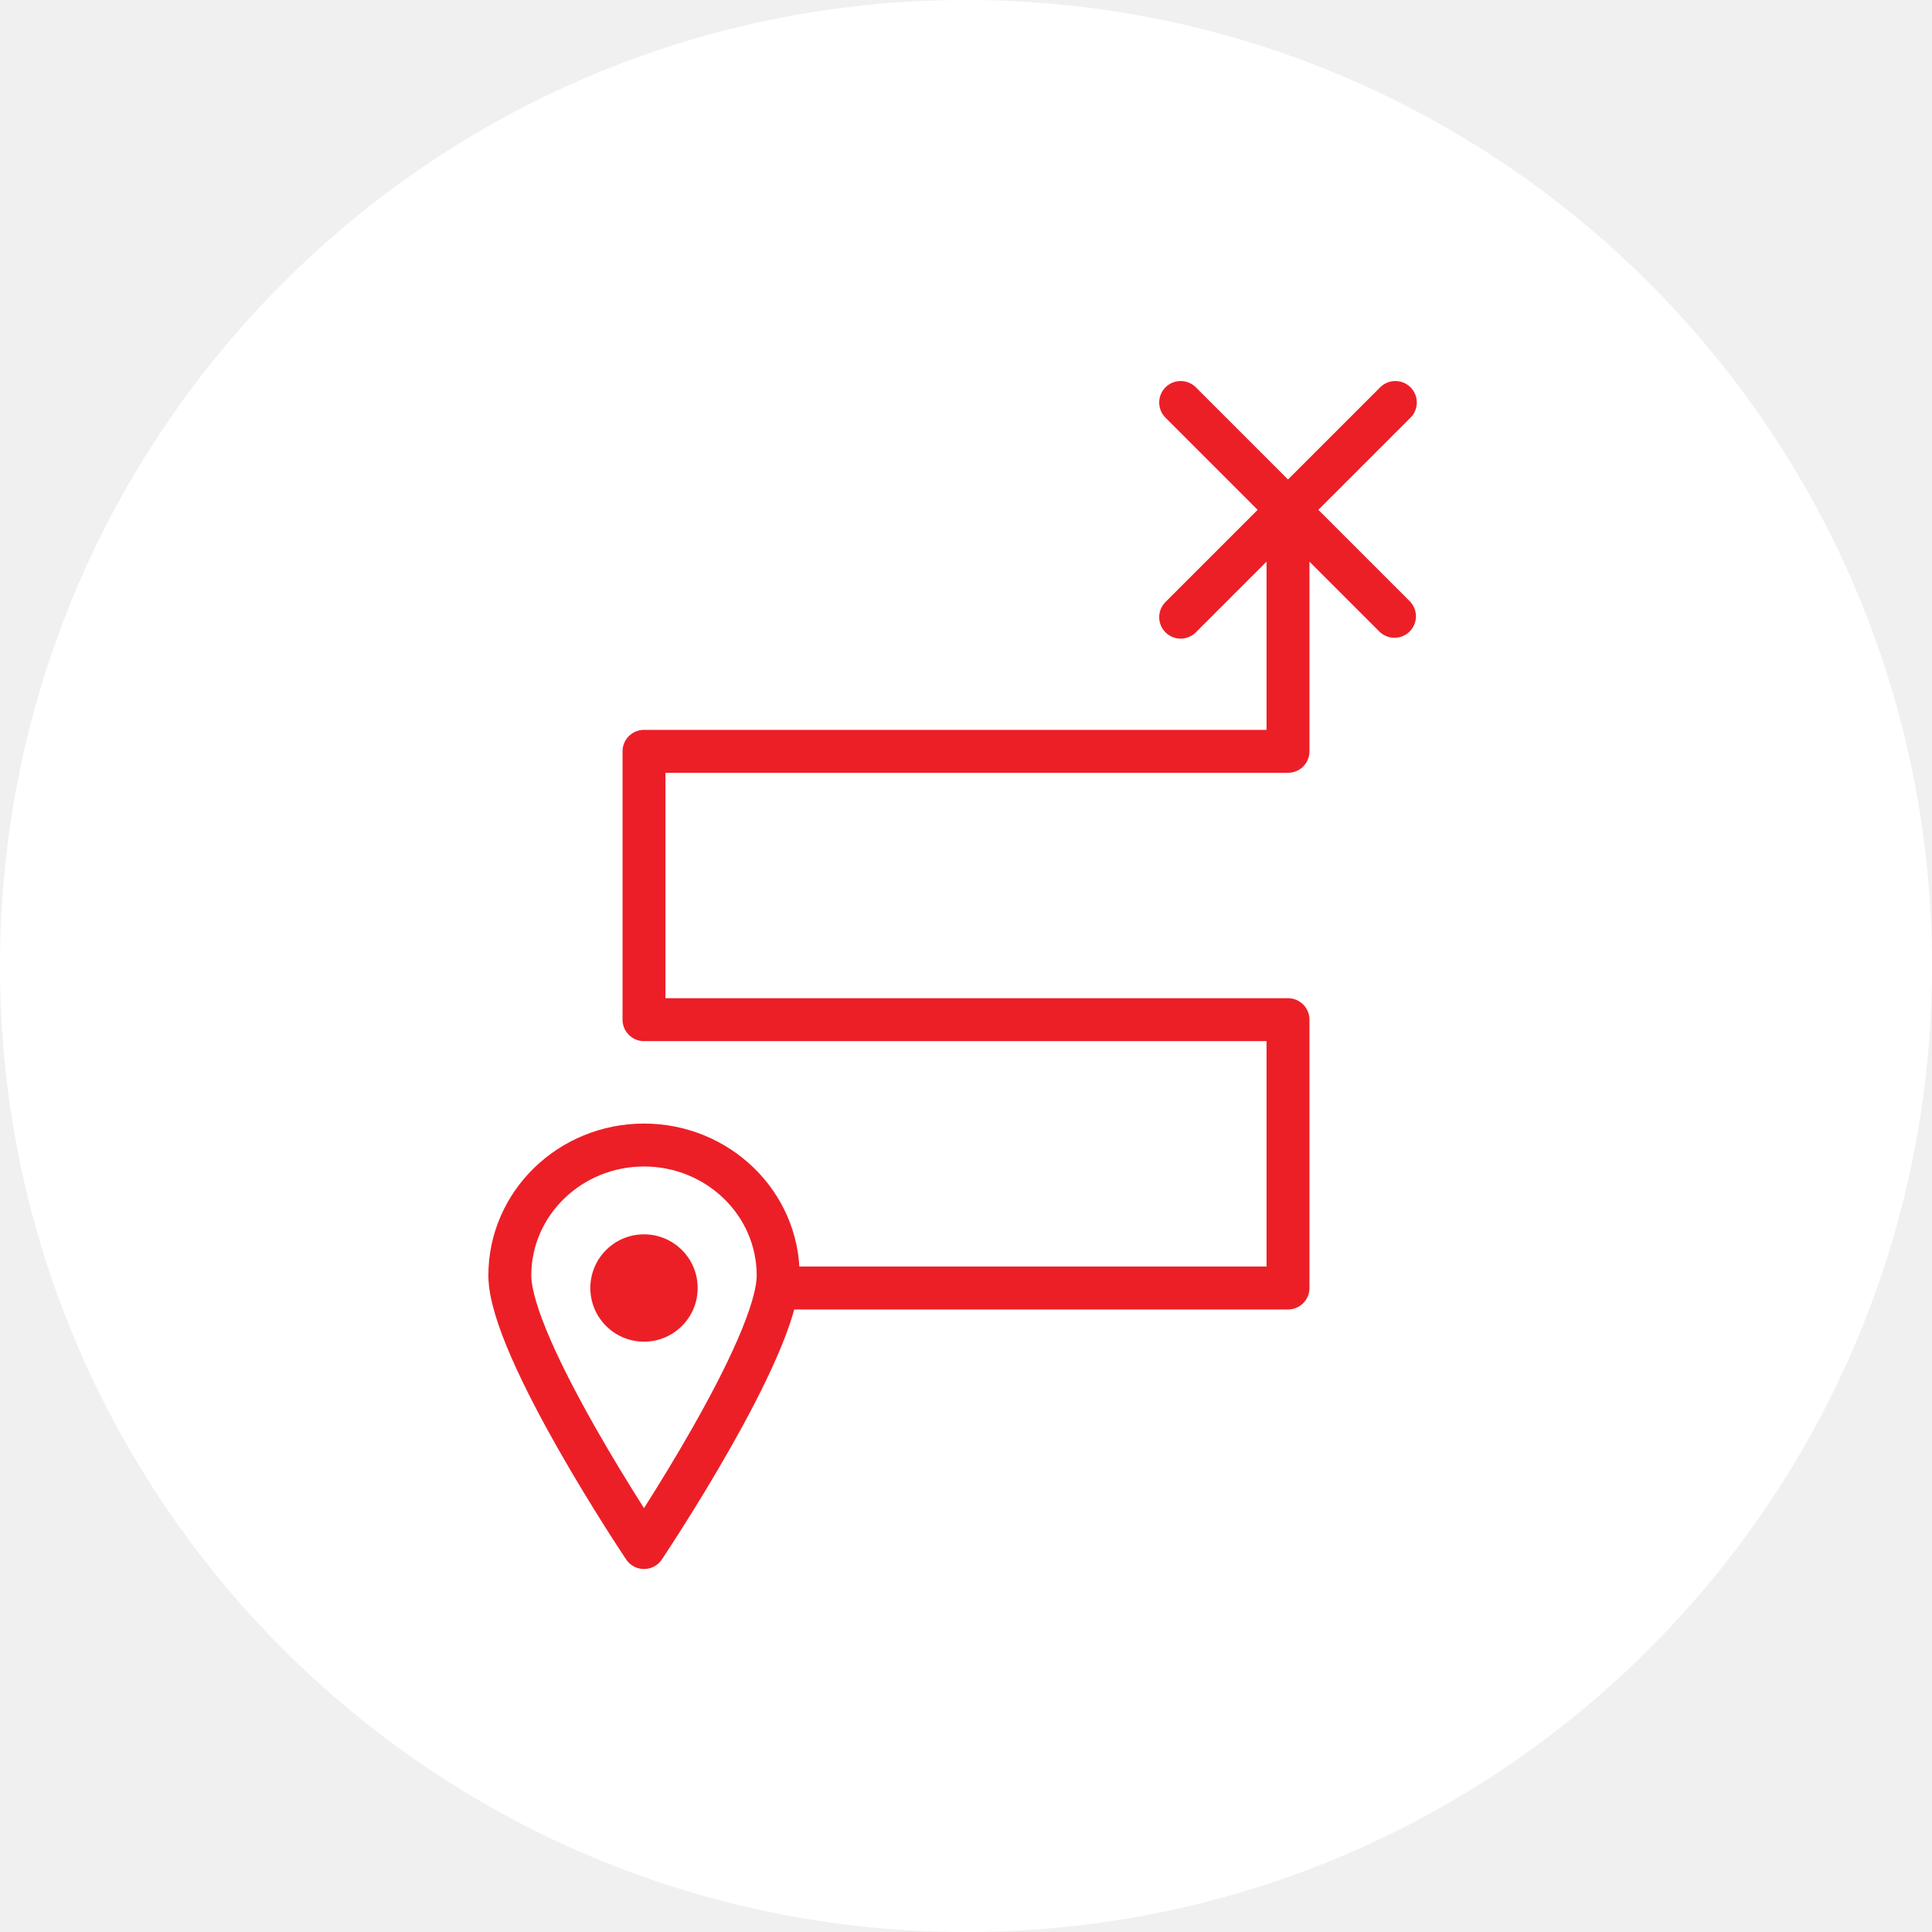
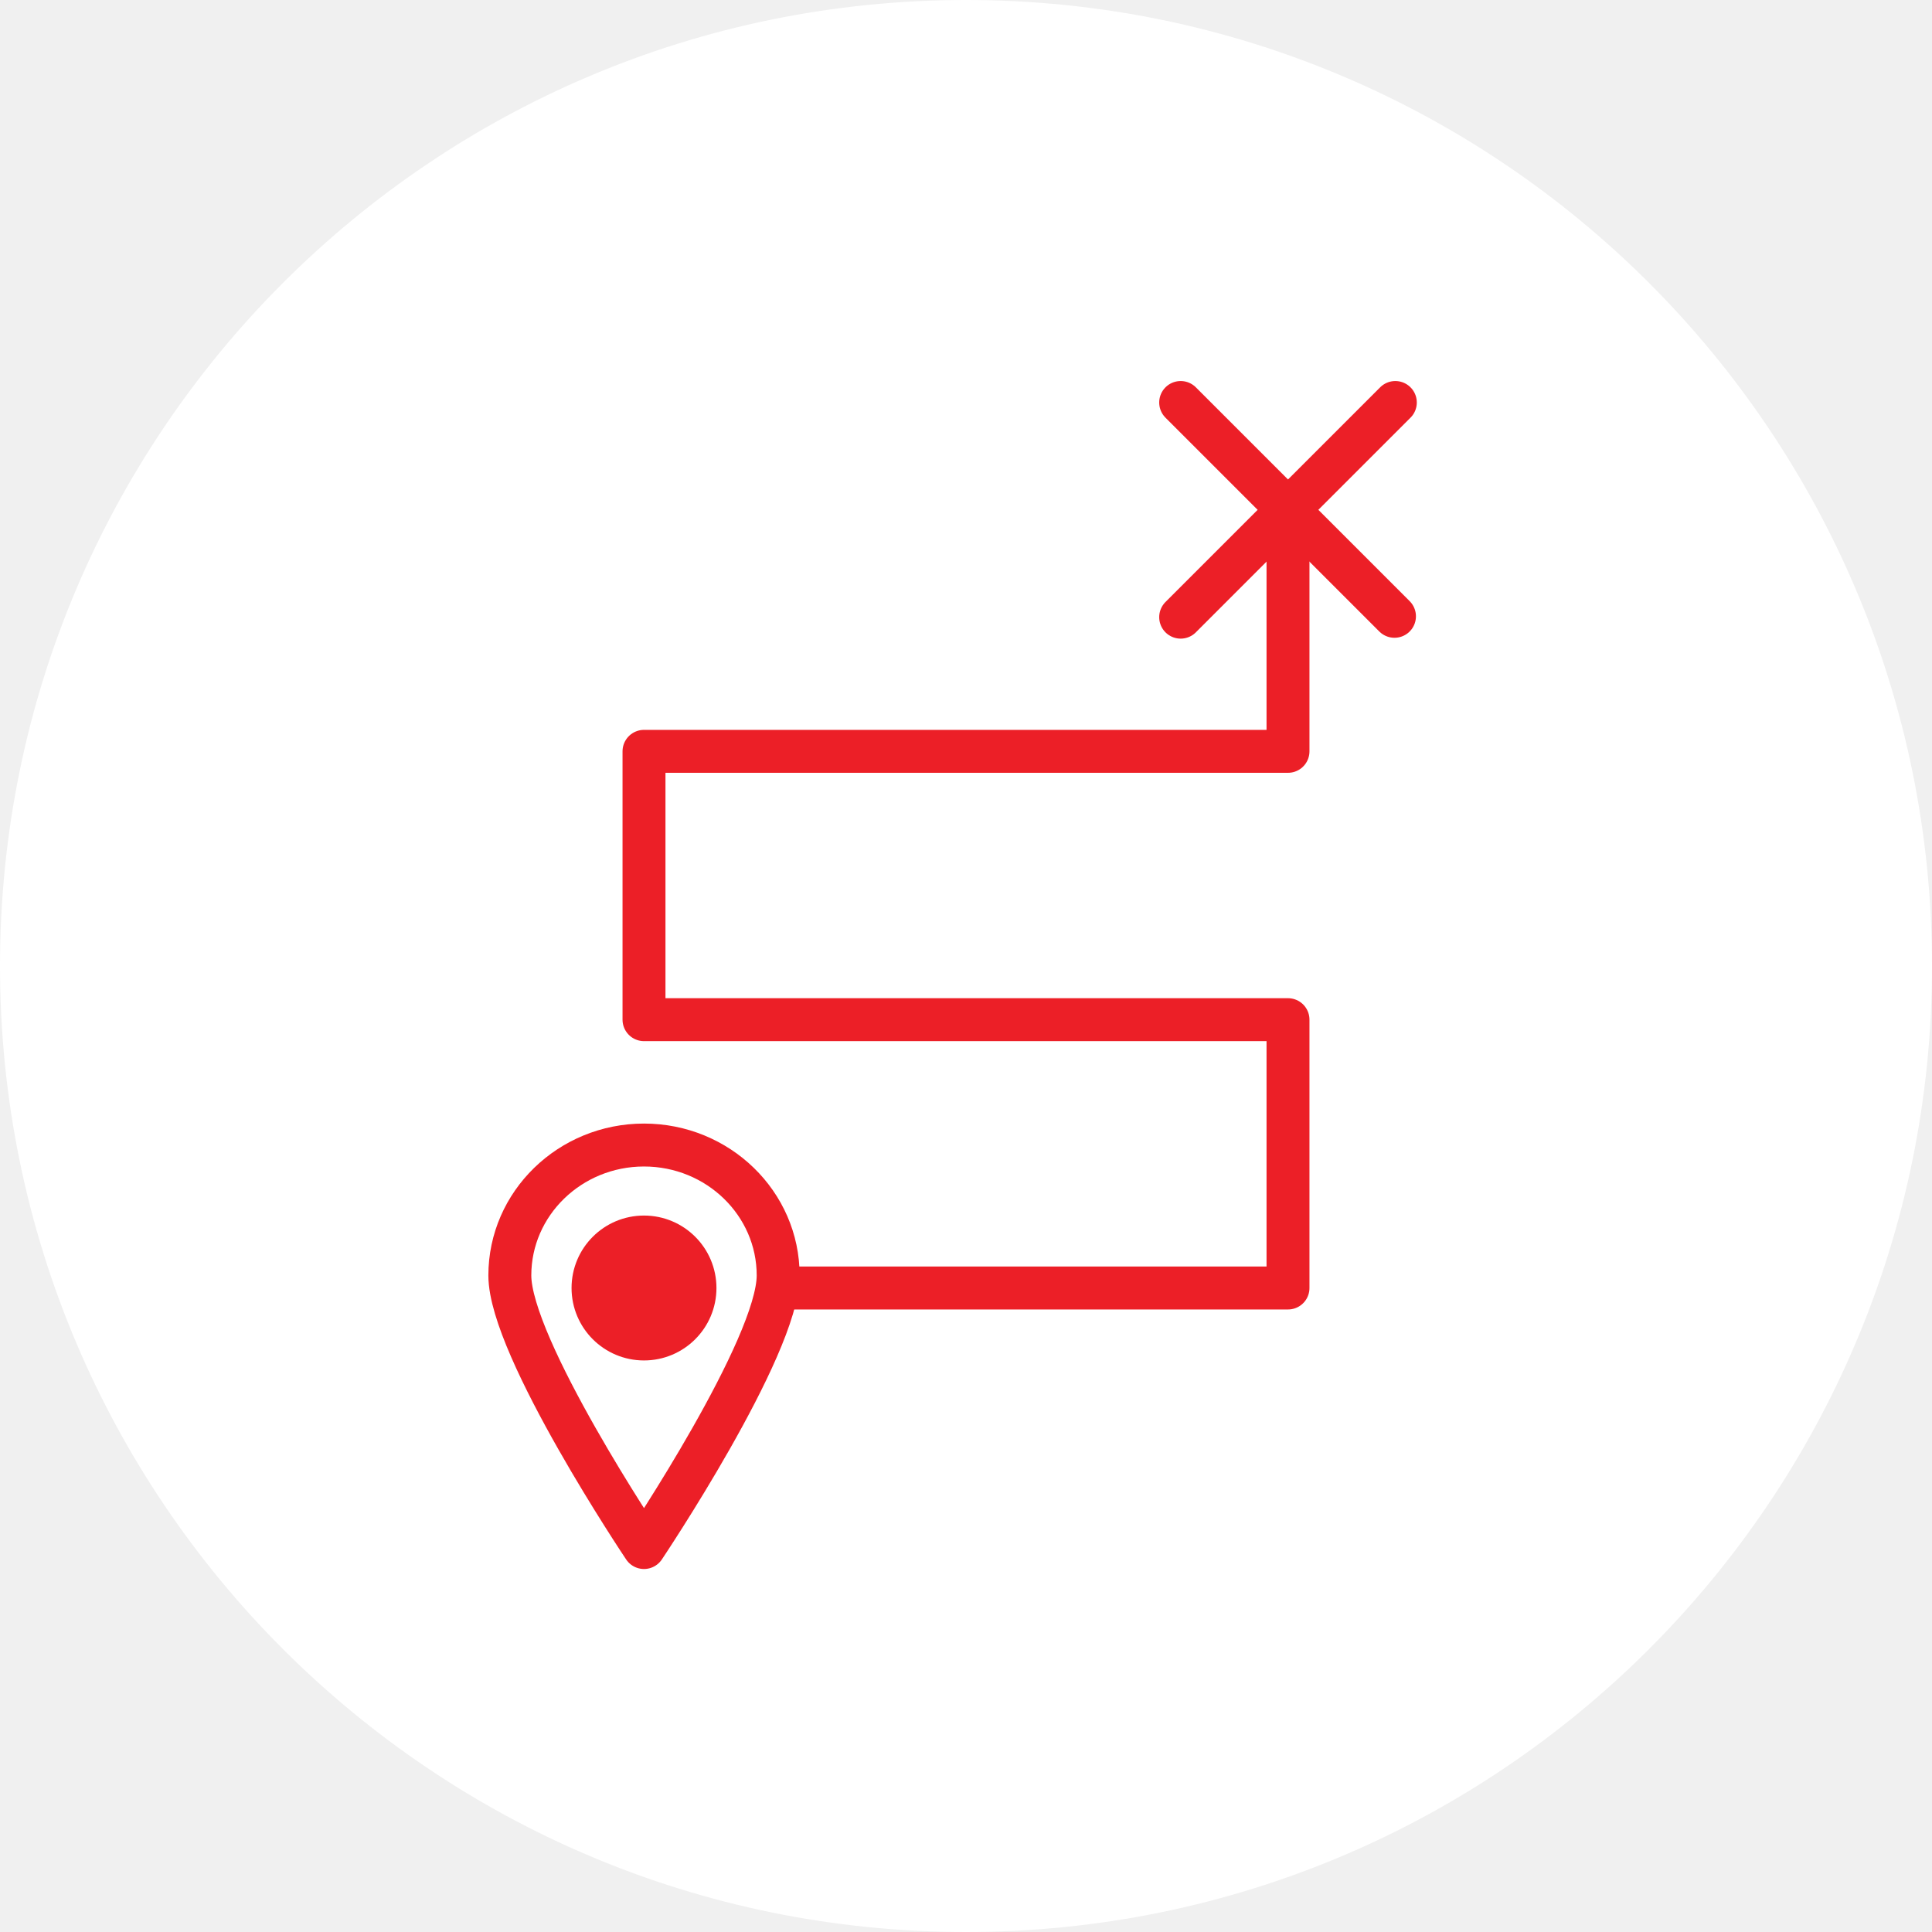
<svg xmlns="http://www.w3.org/2000/svg" width="100%" height="100%" viewBox="0 0 36 36" version="1.1" xml:space="preserve" style="fill-rule:evenodd;clip-rule:evenodd;stroke-linecap:round;stroke-linejoin:round;stroke-miterlimit:1.5;">
  <rect id="course" x="0" y="0" width="36" height="36" style="fill:none;" />
  <g id="bg-white">
    <circle cx="18" cy="18" r="18" style="fill:#fff;" />
  </g>
  <path d="M24,9.5l0,4.5l-12,0l0,5l12,0l0,5l-9.5,0" style="fill:none;stroke:#ec1f27;stroke-width:0.8px;" />
  <path d="M12,21.336c1.38,0 2.5,1.089 2.5,2.43c0,1.342 -2.5,5.07 -2.5,5.07c0,0 -2.5,-3.728 -2.5,-5.07c0,-1.341 1.12,-2.43 2.5,-2.43Z" style="fill:none;stroke:#ec1f27;stroke-width:0.8px;" />
  <path d="M22,11.5l4,-4" style="fill:none;stroke:#ec1f27;stroke-width:0.8px;" />
  <path d="M22,7.5l3.984,3.984" style="fill:none;stroke:#ec1f27;stroke-width:0.8px;" />
-   <circle cx="12" cy="24" r="1" style="fill:#ec1f27;" />
+   <circle cx="12" cy="24" r="1" style="fill:#ec1f27;stroke:#ec1f27;stroke-width:0.7px;" />
</svg>
